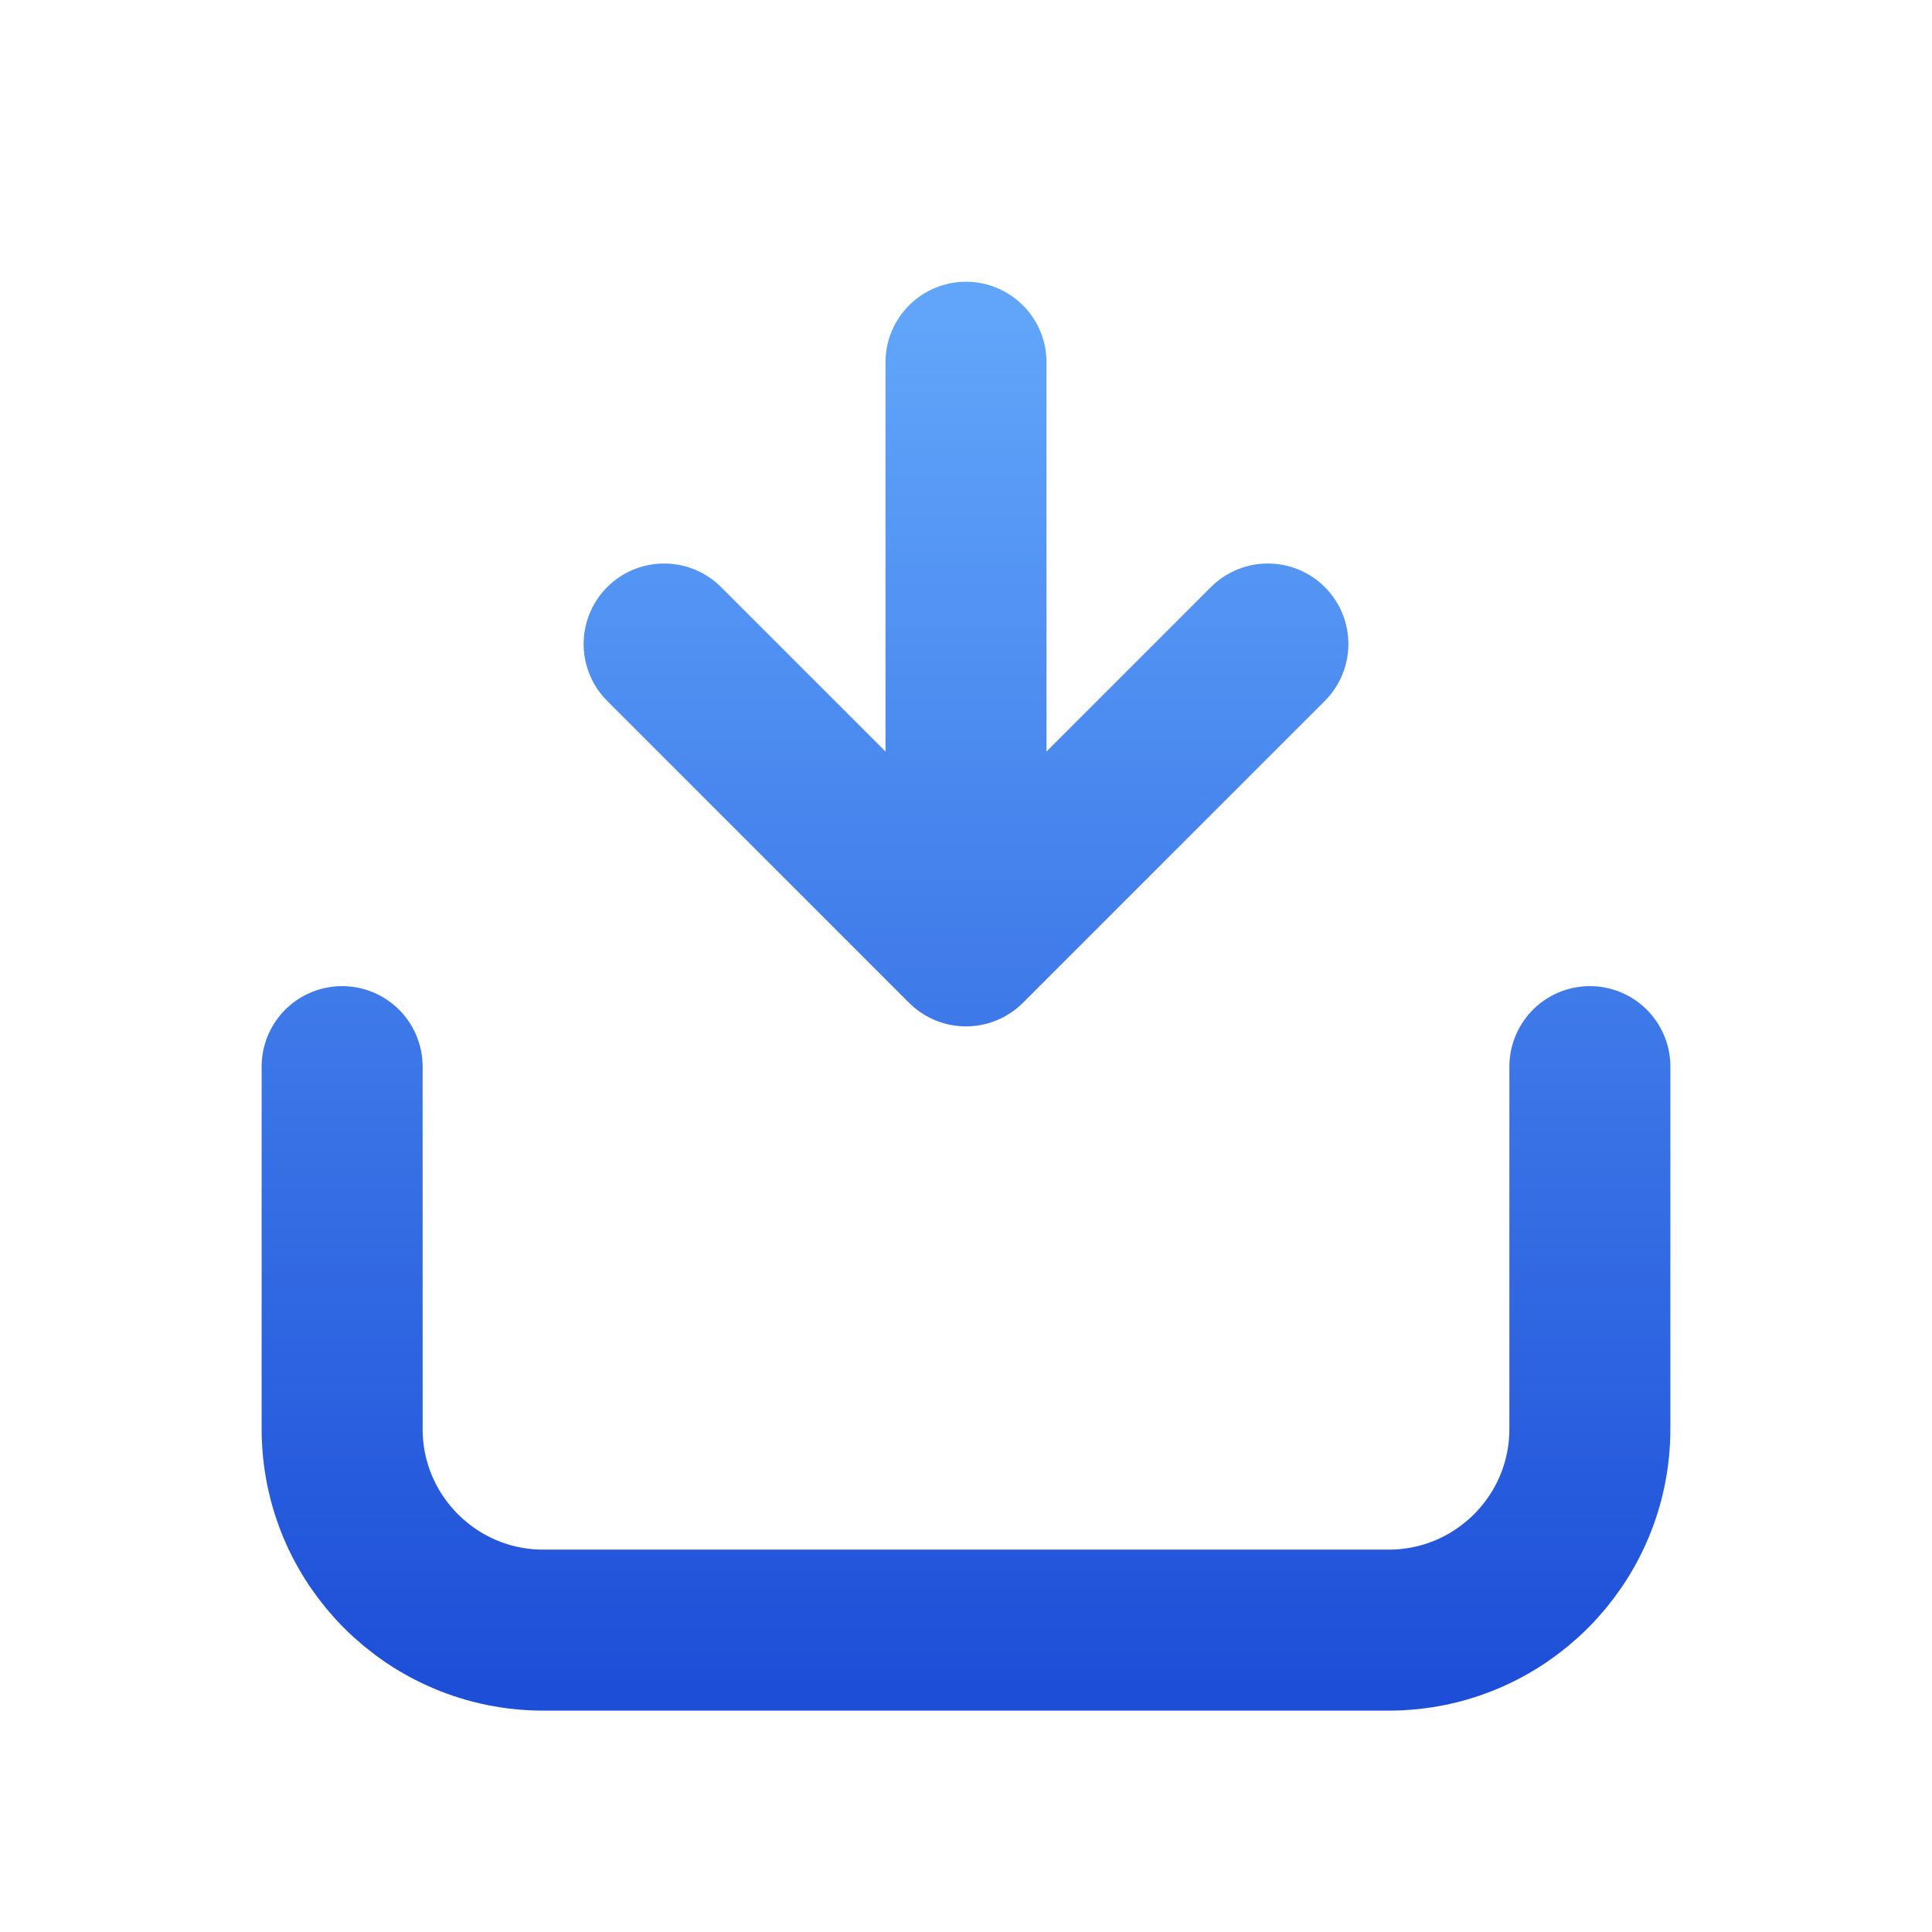
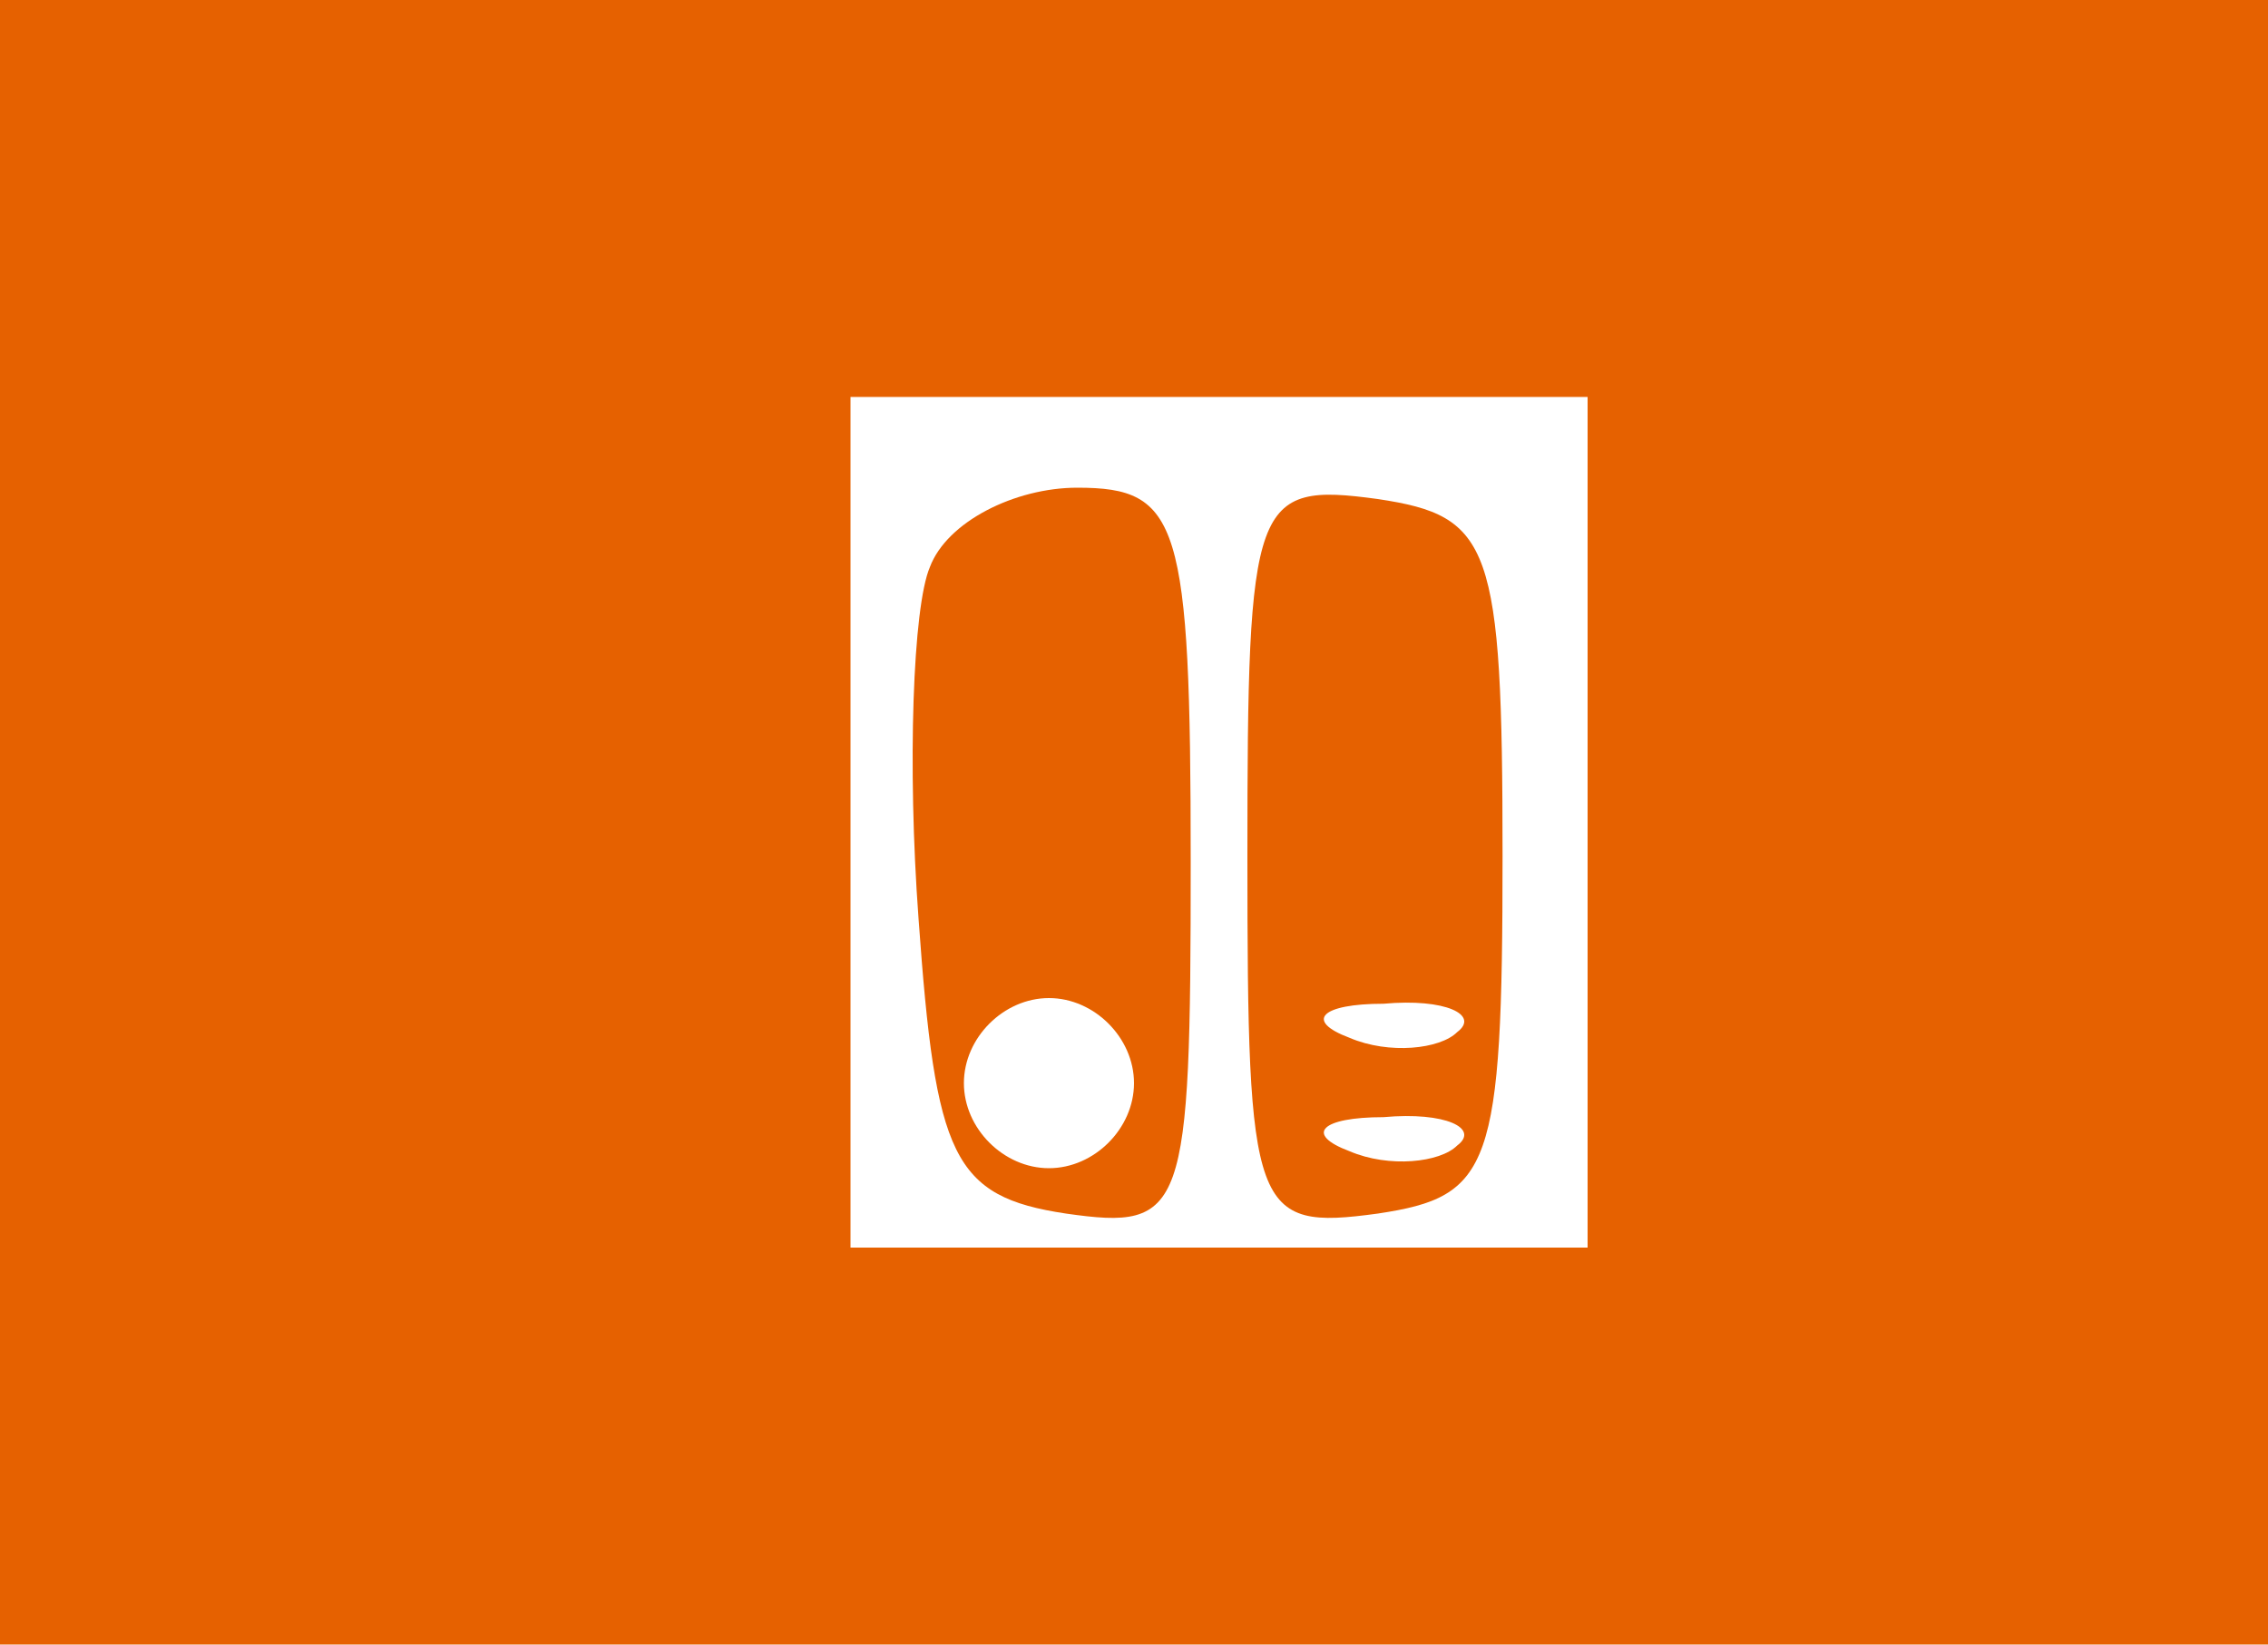
- <svg xmlns="http://www.w3.org/2000/svg" width="48" height="48" viewBox="0 0 48 48">
-   <defs>
-     <linearGradient id="ink" x1="24" y1="8" x2="24" y2="42" gradientUnits="userSpaceOnUse">
-       <stop offset="0" stop-color="#60a5fa" />
-       <stop offset="1" stop-color="#1d4ed8" />
-     </linearGradient>
-   </defs>
-   <g fill="none" stroke="url(#ink)" stroke-width="4" stroke-linecap="round" stroke-linejoin="round">
-     <path d="M24 9v12.5" />
-     <path d="m16.5 16 7.5 7.5L31.5 16" />
-     <path d="M8.5 26.5v9a5 5 0 0 0 5 5h21a5 5 0 0 0 5-5v-9" />
+ <svg xmlns="http://www.w3.org/2000/svg" version="1.1" width="40" height="29" viewBox="0 0 40 29" preserveAspectRatio="xMidYMid meet">
+   <g transform="translate(0,29) scale(0.1,-0.1)" fill="#e66100" stroke="none">
+     <path d="M0 145 l0 -145 200 0 200 0 0 145 0 145 -200 0 -200 0 0 -145z m280 0 l0 -75 -65 0 -65 0 0 75 0 75 65 0 65 0 0 -75z" />
+     <g transform="translate(0,-6)">
+       <path d="M164 196 c-3 -7 -4 -35 -2 -62 3 -42 6 -49 26 -52 21 -3 22 0 22 62 0 60 -2 66 -20 66 -11 0 -23 -6 -26 -14z m36 -91 c0 -8 -7 -15 -15 -15 -8 0 -15 7 -15 15 0 8 7 15 15 15 8 0 15 -7 15 -15z" />
+       <path d="M220 145 c0 -63 1 -66 23 -63 20 3 22 8 22 63 0 55 -2 60 -22 63 -22 3 -23 0 -23 -63z m37 -31 c-3 -3 -12 -4 -19 -1 -8 3 -5 6 6 6 11 1 17 -2 13 -5z m0 -20 c-3 -3 -12 -4 -19 -1 -8 3 -5 6 6 6 11 1 17 -2 13 -5z" />
+     </g>
  </g>
</svg>
